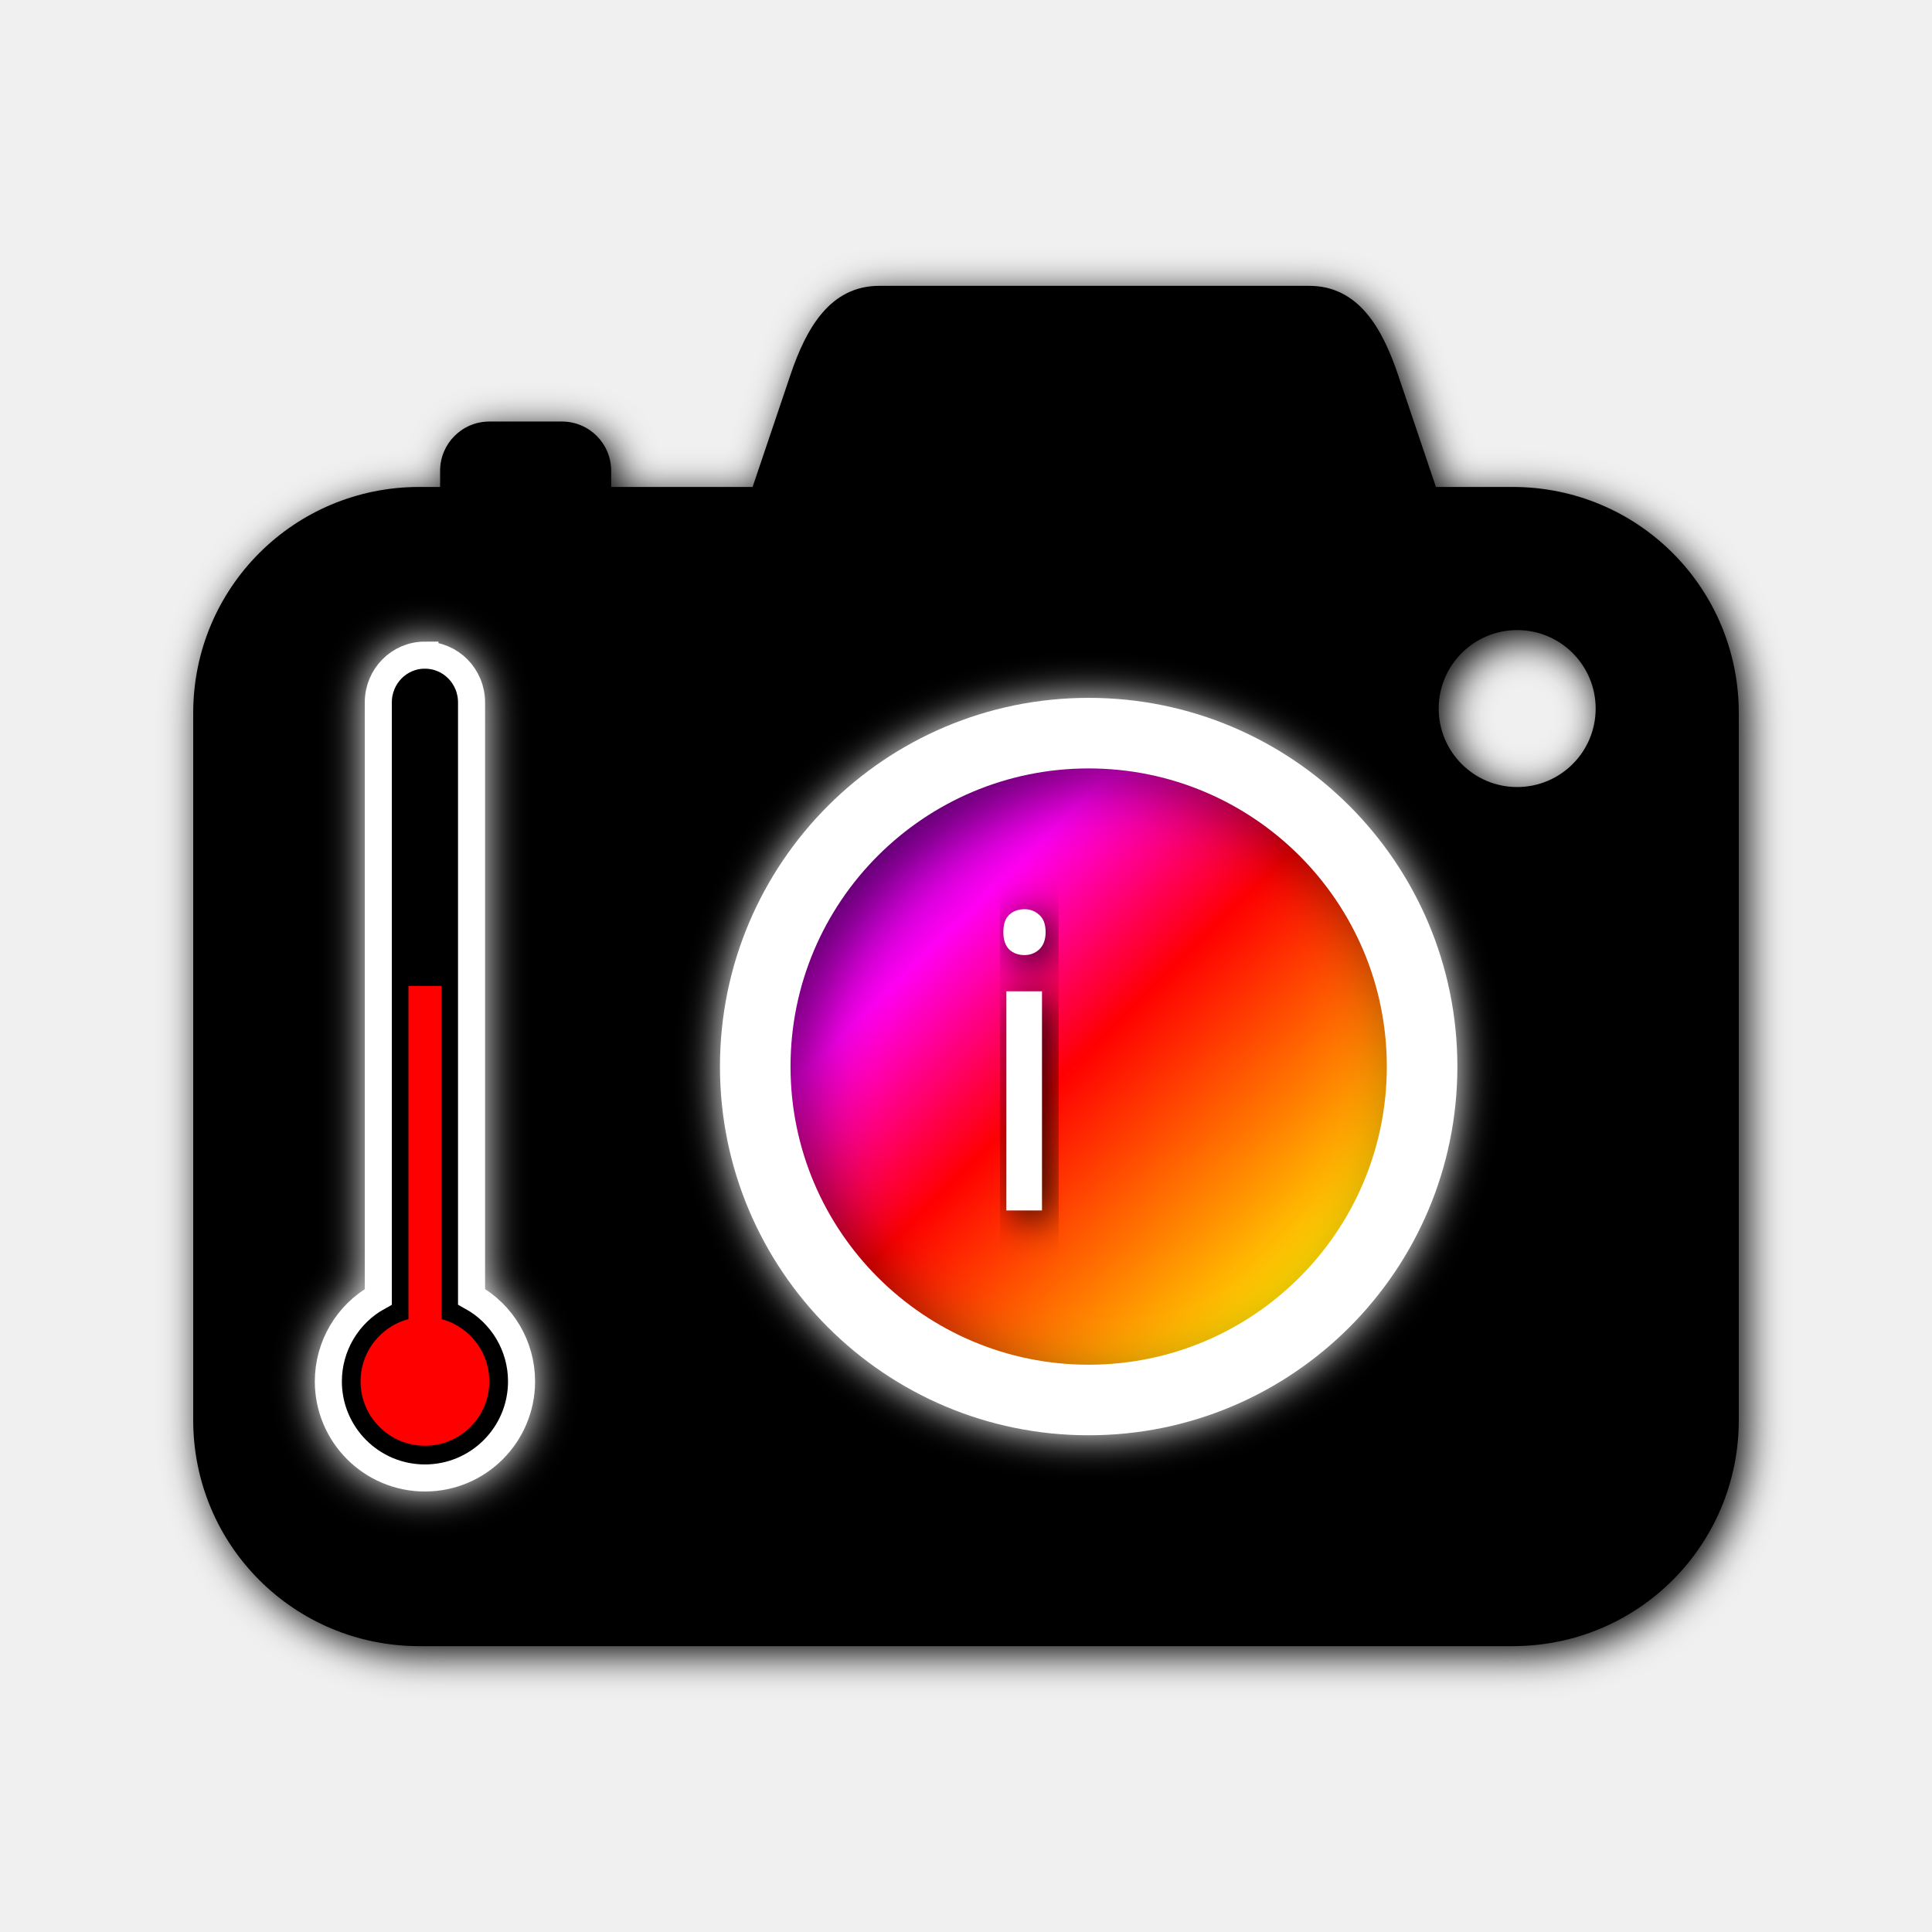
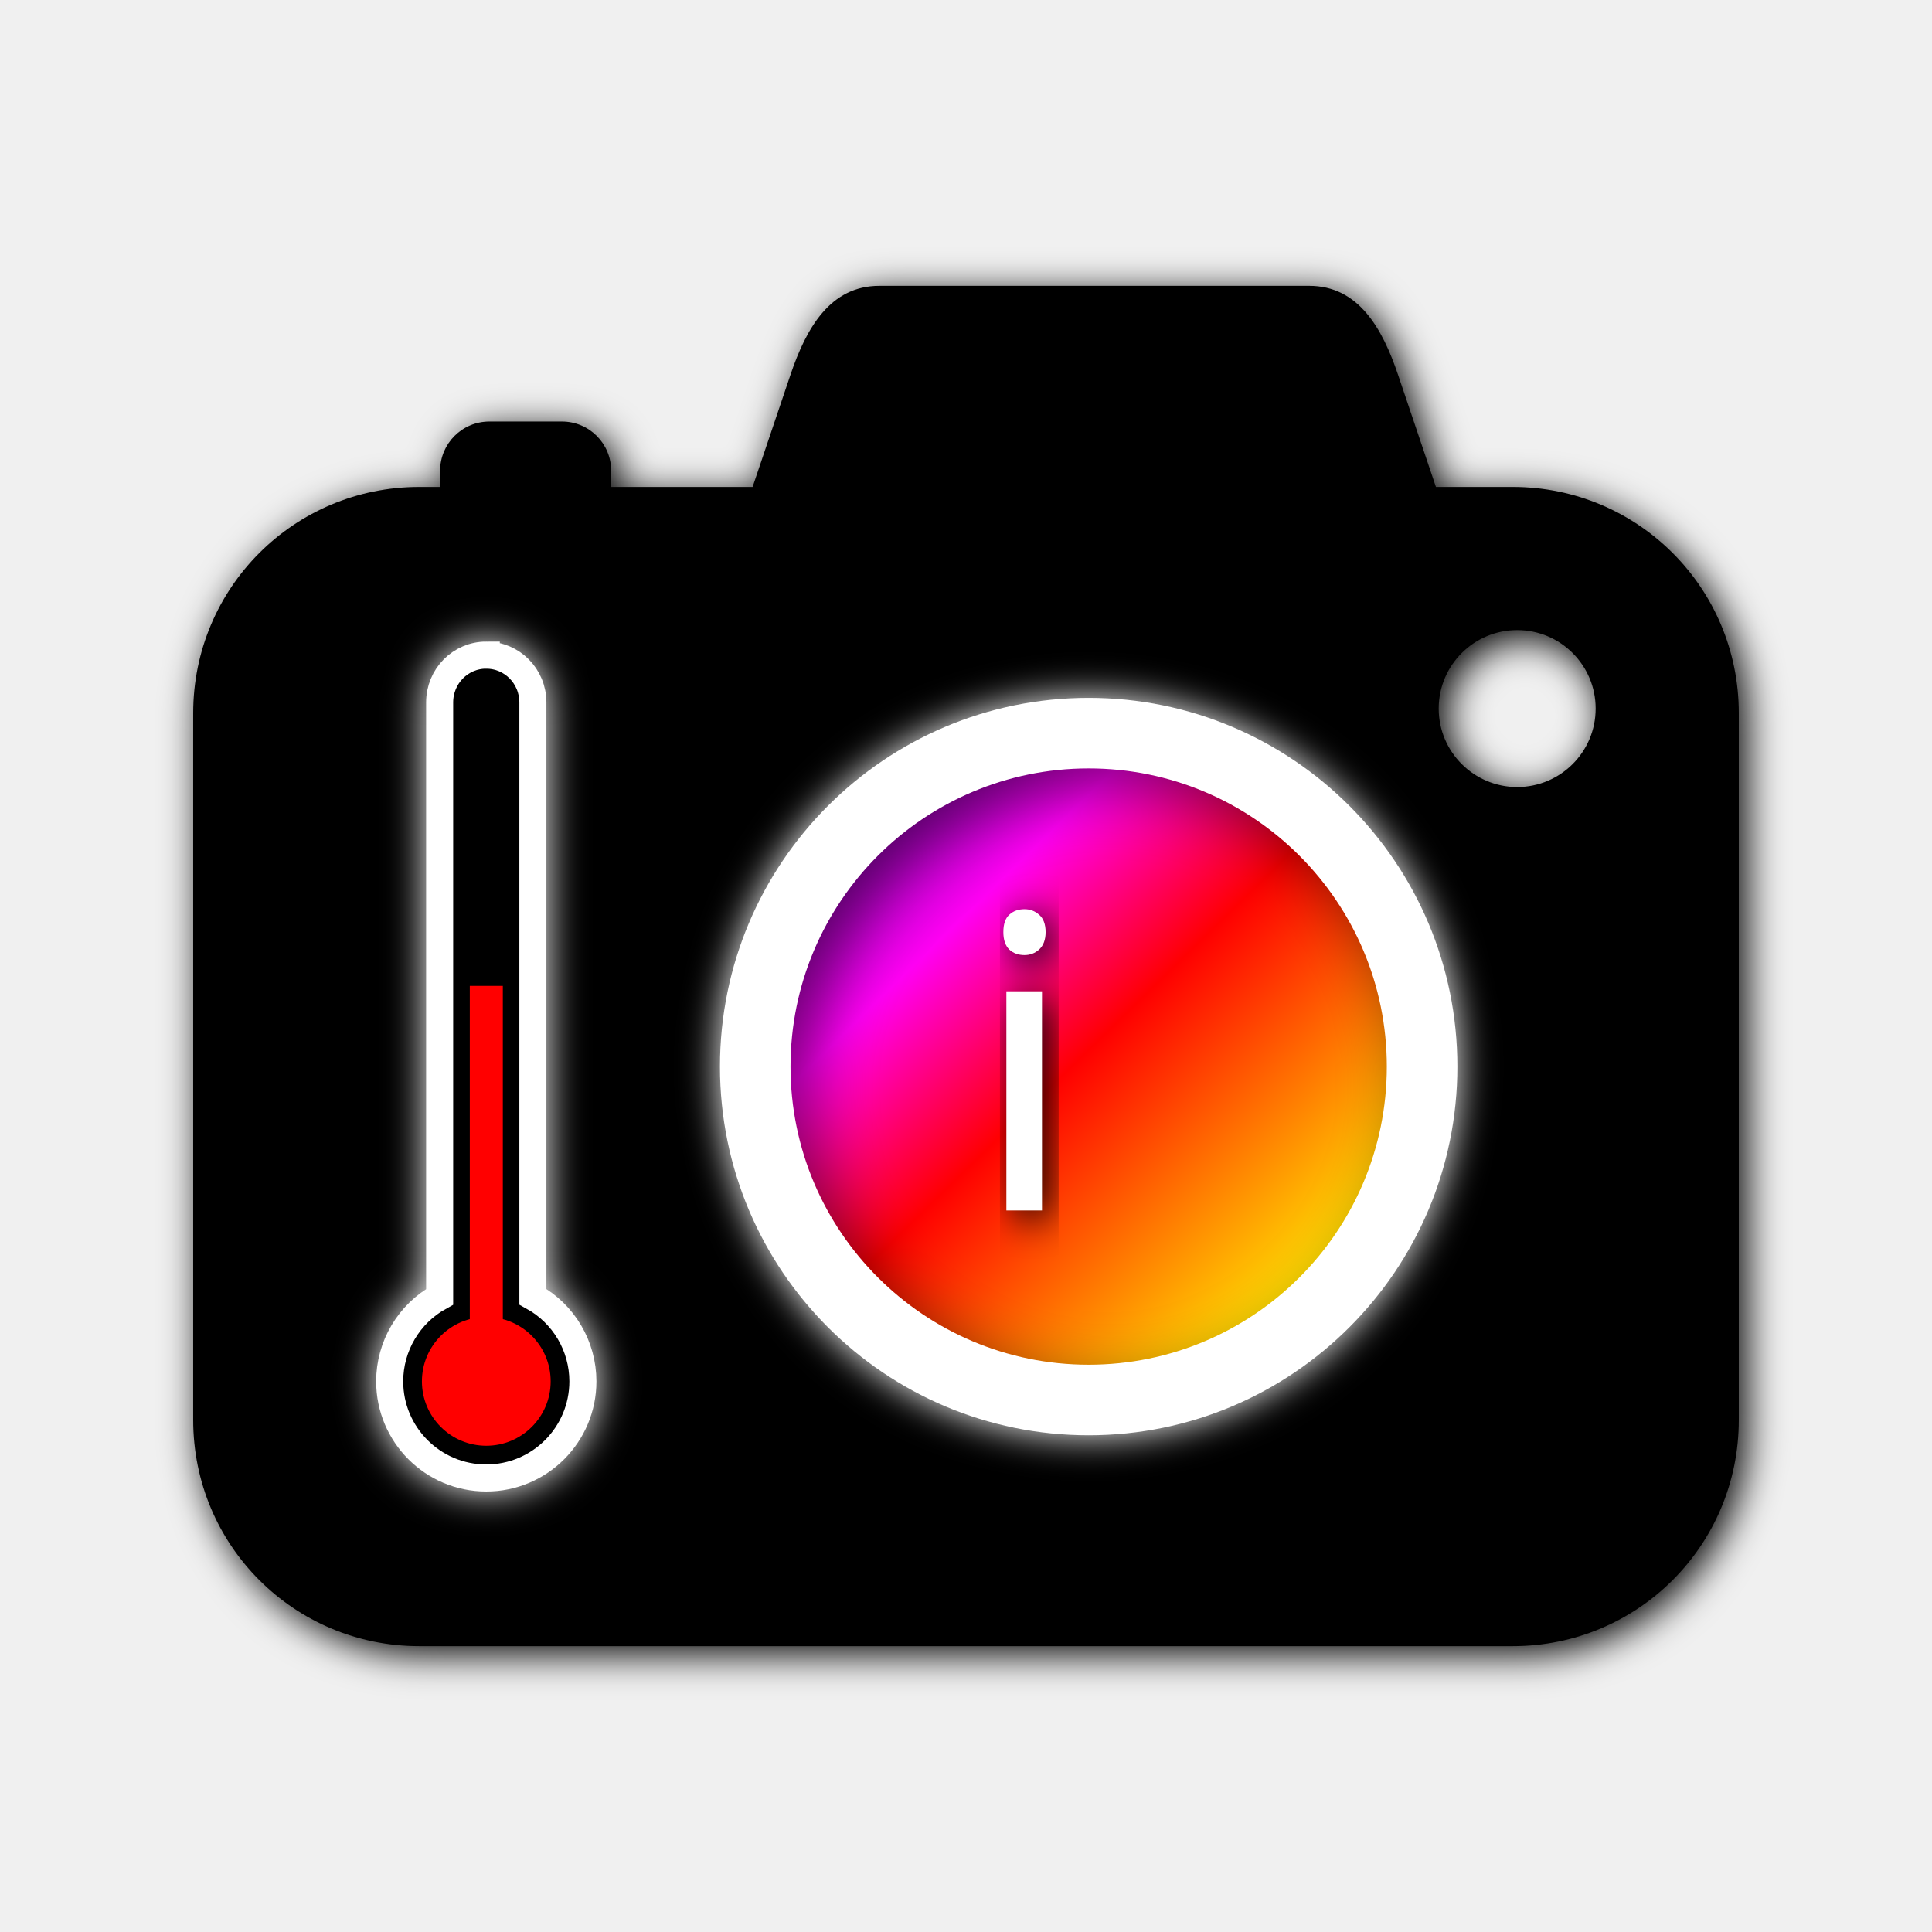
<svg xmlns="http://www.w3.org/2000/svg" xmlns:xlink="http://www.w3.org/1999/xlink" width="50mm" height="50mm" viewBox="0 0 50 50" version="1.1" id="svg5">
  <defs id="defs2">
    <linearGradient id="linearGradient2864">
      <stop style="stop-color:#7600af;stop-opacity:1" offset="0" id="stop2860" />
      <stop style="stop-color:#ff00f3;stop-opacity:1" offset="0.25" id="stop3128" />
      <stop style="stop-color:#ff0001;stop-opacity:1" offset="0.5" id="stop2870" />
      <stop style="stop-color:#ff7f01;stop-opacity:1;" offset="0.75" id="stop3386" />
      <stop style="stop-color:#ffff02;stop-opacity:1" offset="1" id="stop2862" />
    </linearGradient>
    <linearGradient xlink:href="#linearGradient2864" id="linearGradient2868" x1="37.997" y1="104.765" x2="51.19" y2="118.288" gradientUnits="userSpaceOnUse" gradientTransform="translate(7.409114,7.977478)" />
    <filter style="color-interpolation-filters:sRGB" id="filter7777" x="-0.124" y="-0.124" width="1.281" height="1.281">
      <feFlood flood-opacity="0.498" flood-color="rgb(0,0,0)" result="flood" id="feFlood7767" />
      <feComposite in="flood" in2="SourceGraphic" operator="out" result="composite1" id="feComposite7769" />
      <feGaussianBlur in="composite1" stdDeviation="0.8" result="blur" id="feGaussianBlur7771" />
      <feOffset dx="0.5" dy="0.5" result="offset" id="feOffset7773" />
      <feComposite in="offset" in2="SourceGraphic" operator="atop" result="composite2" id="feComposite7775" />
    </filter>
    <filter style="color-interpolation-filters:sRGB;" id="filter9377" x="-0.063" y="-0.063" width="1.126" height="1.126">
      <feFlood flood-opacity="1" flood-color="rgb(255,255,255)" result="flood" id="feFlood9367" />
      <feComposite in="flood" in2="SourceGraphic" operator="in" result="composite1" id="feComposite9369" />
      <feGaussianBlur in="composite1" stdDeviation="0.5" result="blur" id="feGaussianBlur9371" />
      <feOffset dx="2.77556e-17" dy="2.77556e-17" result="offset" id="feOffset9373" />
      <feComposite in="SourceGraphic" in2="offset" operator="over" result="composite2" id="feComposite9375" />
    </filter>
    <filter style="color-interpolation-filters:sRGB;" id="filter9441" x="-0.31" y="-0.073" width="1.62" height="1.146">
      <feFlood flood-opacity="1" flood-color="rgb(255,255,255)" result="flood" id="feFlood9431" />
      <feComposite in="flood" in2="SourceGraphic" operator="in" result="composite1" id="feComposite9433" />
      <feGaussianBlur in="composite1" stdDeviation="0.5" result="blur" id="feGaussianBlur9435" />
      <feOffset dx="2.77556e-17" dy="2.77556e-17" result="offset" id="feOffset9437" />
      <feComposite in="SourceGraphic" in2="offset" operator="over" result="composite2" id="feComposite9439" />
    </filter>
    <filter style="color-interpolation-filters:sRGB;" id="filter9471" x="-0.295" y="-0.295" width="1.591" height="1.591">
      <feFlood flood-opacity="1" flood-color="rgb(255,255,255)" result="flood" id="feFlood9461" />
      <feComposite in="flood" in2="SourceGraphic" operator="in" result="composite1" id="feComposite9463" />
      <feGaussianBlur in="composite1" stdDeviation="0.5" result="blur" id="feGaussianBlur9465" />
      <feOffset dx="2.77556e-17" dy="2.77556e-17" result="offset" id="feOffset9467" />
      <feComposite in="SourceGraphic" in2="offset" operator="over" result="composite2" id="feComposite9469" />
    </filter>
    <filter style="color-interpolation-filters:sRGB;" id="filter9779" x="-0.354" y="-0.354" width="1.758" height="1.758">
      <feFlood flood-opacity="1" flood-color="rgb(0,0,0)" result="flood" id="feFlood9769" />
      <feComposite in="flood" in2="SourceGraphic" operator="out" result="composite1" id="feComposite9771" />
      <feGaussianBlur in="composite1" stdDeviation="0.6" result="blur" id="feGaussianBlur9773" />
      <feOffset dx="0.2" dy="0.2" result="offset" id="feOffset9775" />
      <feComposite in="offset" in2="SourceGraphic" operator="atop" result="composite2" id="feComposite9777" />
    </filter>
    <filter style="color-interpolation-filters:sRGB;" id="filter10953" x="-0.058" y="-0.102" width="1.14" height="1.246">
      <feFlood flood-opacity="1" flood-color="rgb(0,0,0)" result="flood" id="feFlood10943" />
      <feComposite in="flood" in2="SourceGraphic" operator="in" result="composite1" id="feComposite10945" />
      <feGaussianBlur in="composite1" stdDeviation="0.5" result="blur" id="feGaussianBlur10947" />
      <feOffset dx="0.5" dy="0.5" result="offset" id="feOffset10949" />
      <feComposite in="SourceGraphic" in2="offset" operator="over" result="composite2" id="feComposite10951" />
    </filter>
    <filter style="color-interpolation-filters:sRGB;" id="filter11387" x="-0.31" y="-0.073" width="1.62" height="1.146">
      <feFlood flood-opacity="1" flood-color="rgb(255,255,255)" result="flood" id="feFlood11377" />
      <feComposite in="flood" in2="SourceGraphic" operator="in" result="composite1" id="feComposite11379" />
      <feGaussianBlur in="composite1" stdDeviation="0.5" result="blur" id="feGaussianBlur11381" />
      <feOffset dx="2.77556e-17" dy="2.77556e-17" result="offset" id="feOffset11383" />
      <feComposite in="SourceGraphic" in2="offset" operator="over" result="composite2" id="feComposite11385" />
    </filter>
    <filter style="color-interpolation-filters:sRGB;" id="filter18183" x="-0.264" y="-0.15" width="1.529" height="1.3">
      <feFlood flood-opacity="1" flood-color="rgb(255,255,255)" result="flood" id="feFlood18173" />
      <feComposite in="flood" in2="SourceGraphic" operator="in" result="composite1" id="feComposite18175" />
      <feGaussianBlur in="composite1" stdDeviation="0.5" result="blur" id="feGaussianBlur18177" />
      <feOffset dx="2.77556e-17" dy="2.77556e-17" result="offset" id="feOffset18179" />
      <feComposite in="SourceGraphic" in2="offset" operator="over" result="composite2" id="feComposite18181" />
    </filter>
    <filter style="color-interpolation-filters:sRGB;" id="filter18317" x="-0.174" y="-0.522" width="1.348" height="2.043">
      <feFlood flood-opacity="1" flood-color="rgb(0,0,0)" result="flood" id="feFlood18307" />
      <feComposite in="flood" in2="SourceGraphic" operator="out" result="composite1" id="feComposite18309" />
      <feGaussianBlur in="composite1" stdDeviation="0.5" result="blur" id="feGaussianBlur18311" />
      <feOffset dx="2.77556e-17" dy="2.77556e-17" result="offset" id="feOffset18313" />
      <feComposite in="offset" in2="SourceGraphic" operator="atop" result="composite2" id="feComposite18315" />
    </filter>
    <filter style="color-interpolation-filters:sRGB;" id="filter19126" x="-0.181" y="-0.442" width="1.362" height="1.885">
      <feFlood flood-opacity="1" flood-color="rgb(0,0,0)" result="flood" id="feFlood19116" />
      <feComposite in="flood" in2="SourceGraphic" operator="in" result="composite1" id="feComposite19118" />
      <feGaussianBlur in="composite1" stdDeviation="0.5" result="blur" id="feGaussianBlur19120" />
      <feOffset dx="2.77556e-17" dy="2.77556e-17" result="offset" id="feOffset19122" />
      <feComposite in="SourceGraphic" in2="offset" operator="over" result="composite2" id="feComposite19124" />
    </filter>
    <filter style="color-interpolation-filters:sRGB;" id="filter19632" x="-0.145" y="-0.354" width="1.32" height="1.781">
      <feFlood flood-opacity="1" flood-color="rgb(0,0,0)" result="flood" id="feFlood19622" />
      <feComposite in="flood" in2="SourceGraphic" operator="in" result="composite1" id="feComposite19624" />
      <feGaussianBlur in="composite1" stdDeviation="0.4" result="blur" id="feGaussianBlur19626" />
      <feOffset dx="0.2" dy="0.2" result="offset" id="feOffset19628" />
      <feComposite in="SourceGraphic" in2="offset" operator="over" result="composite2" id="feComposite19630" />
    </filter>
    <filter style="color-interpolation-filters:sRGB;" id="filter20287" x="-0.024" y="-0.027" width="1.06" height="1.069">
      <feFlood flood-opacity="1" flood-color="rgb(0,0,0)" result="flood" id="feFlood20277" />
      <feComposite in="flood" in2="SourceGraphic" operator="in" result="composite1" id="feComposite20279" />
      <feGaussianBlur in="composite1" stdDeviation="0.4" result="blur" id="feGaussianBlur20281" />
      <feOffset dx="0.5" dy="0.5" result="offset" id="feOffset20283" />
      <feComposite in="SourceGraphic" in2="offset" operator="over" result="composite2" id="feComposite20285" />
    </filter>
    <filter style="color-interpolation-filters:sRGB;" id="filter21389" x="-0.03" y="-0.034" width="1.065" height="1.074">
      <feFlood flood-opacity="1" flood-color="rgb(0,0,0)" result="flood" id="feFlood21379" />
      <feComposite in="flood" in2="SourceGraphic" operator="in" result="composite1" id="feComposite21381" />
      <feGaussianBlur in="composite1" stdDeviation="0.5" result="blur" id="feGaussianBlur21383" />
      <feOffset dx="0.2" dy="0.2" result="offset" id="feOffset21385" />
      <feComposite in="SourceGraphic" in2="offset" operator="over" result="composite2" id="feComposite21387" />
    </filter>
    <filter style="color-interpolation-filters:sRGB;" id="filter21517" x="-0.264" y="-0.15" width="1.573" height="1.325">
      <feFlood flood-opacity="1" flood-color="rgb(0,0,0)" result="flood" id="feFlood21507" />
      <feComposite in="flood" in2="SourceGraphic" operator="in" result="composite1" id="feComposite21509" />
      <feGaussianBlur in="composite1" stdDeviation="0.5" result="blur" id="feGaussianBlur21511" />
      <feOffset dx="0.2" dy="0.2" result="offset" id="feOffset21513" />
      <feComposite in="SourceGraphic" in2="offset" operator="over" result="composite2" id="feComposite21515" />
    </filter>
  </defs>
  <g id="layer1" transform="translate(-24.11542,-92.0483)">
    <g id="g20027" style="filter:url(#filter21389)">
      <path id="rect846" style="stroke-width:5" d="M 86.016 27.959 C 81.199 27.959 78.864 32.091 77.322 36.654 L 73.615 47.631 L 59.781 47.631 L 59.781 46.055 C 59.781 43.384 57.632 41.232 54.961 41.232 L 47.871 41.232 C 45.2 41.232 43.049 43.384 43.049 46.055 L 43.049 47.631 L 41.018 47.631 C 28.763 47.631 18.898 57.496 18.898 69.75 L 18.898 138.896 C 18.898 151.151 28.763 161.016 41.018 161.016 L 147.959 161.016 C 160.213 161.016 170.078 151.151 170.078 138.896 L 170.078 69.75 C 170.078 57.496 160.213 47.631 147.959 47.631 L 140.453 47.631 L 136.746 36.654 C 135.205 32.091 132.868 27.959 128.051 27.959 L 86.016 27.959 z M 148.402 61.631 A 7.677 7.677 0 0 1 156.078 69.309 A 7.677 7.677 0 0 1 148.402 76.984 A 7.677 7.677 0 0 1 140.725 69.309 A 7.677 7.677 0 0 1 148.402 61.631 z " transform="matrix(0.2645833,0,0,0.2645833,24.11542,92.0483)" />
    </g>
    <circle style="opacity:1;fill:#ffffff;fill-opacity:1;stroke-width:1.287;filter:url(#filter9377)" id="path4112" cx="52.29" cy="119.651" r="9.542" />
    <circle style="opacity:1;fill:url(#linearGradient2868);fill-opacity:1;stroke-width:1.323;filter:url(#filter7777)" id="path2483" cx="52.29" cy="119.651" r="7.716" />
-     <path id="circle4632" style="fill:#000000;stroke:#ffffff;stroke-width:0.7;filter:url(#filter11387)" d="m 35.113,109.003 c -0.668,0 -1.207,0.546 -1.207,1.224 v 15.383 a 2.5,2.5 0 0 0 -1.293,2.188 2.5,2.5 0 0 0 2.5,2.5 2.5,2.5 0 0 0 2.5,-2.5 2.5,2.5 0 0 0 -1.294,-2.19 v -15.38 c 0,-0.678 -0.538,-1.224 -1.206,-1.224 z" />
-     <g id="g5931" transform="translate(5.000107,6.749205)" style="fill:#ff0000">
-       <circle style="fill:#ff0000;fill-opacity:1;stroke-width:0.885" id="path4344" cx="30.113" cy="121.049" r="1.666" />
-       <rect style="fill:#ff0000;fill-opacity:1;stroke-width:0.751" id="rect4546" width="0.855" height="10.565" x="29.686" y="110.814" ry="0" />
+     <g id="g21726" transform="translate(1.5875)">
+       <path id="circle4632" style="fill:#000000;stroke:#ffffff;stroke-width:0.7;filter:url(#filter11387)" d="m 35.113,109.003 c -0.668,0 -1.207,0.546 -1.207,1.224 v 15.383 a 2.5,2.5 0 0 0 -1.293,2.188 2.5,2.5 0 0 0 2.5,2.5 2.5,2.5 0 0 0 2.5,-2.5 2.5,2.5 0 0 0 -1.294,-2.19 v -15.38 c 0,-0.678 -0.538,-1.224 -1.206,-1.224 z" />
+       <g id="g5931" transform="translate(5.000107,6.749205)" style="fill:#ff0000">
+         <circle style="fill:#ff0000;fill-opacity:1;stroke-width:0.885" id="path4344" cx="30.113" cy="121.049" r="1.666" />
+         <rect style="fill:#ff0000;fill-opacity:1;stroke-width:0.751" id="rect4546" width="0.855" height="10.565" x="29.686" y="110.814" ry="0" />
+       </g>
    </g>
    <text xml:space="preserve" style="font-style:normal;font-variant:normal;font-weight:normal;font-stretch:normal;font-size:10.583px;line-height:1.25;font-family:'Droid Sans Mono';-inkscape-font-specification:'Droid Sans Mono';fill:#ffffff;fill-opacity:1;stroke:none;stroke-width:0.265;filter:url(#filter21517)" x="49.254" y="123.376" id="text12943">
      <tspan id="tspan12941" style="font-style:normal;font-variant:normal;font-weight:normal;font-stretch:normal;font-family:'Droid Sans Mono';-inkscape-font-specification:'Droid Sans Mono';fill:#ffffff;stroke-width:0.265" x="49.254" y="123.376">i</tspan>
    </text>
  </g>
</svg>
